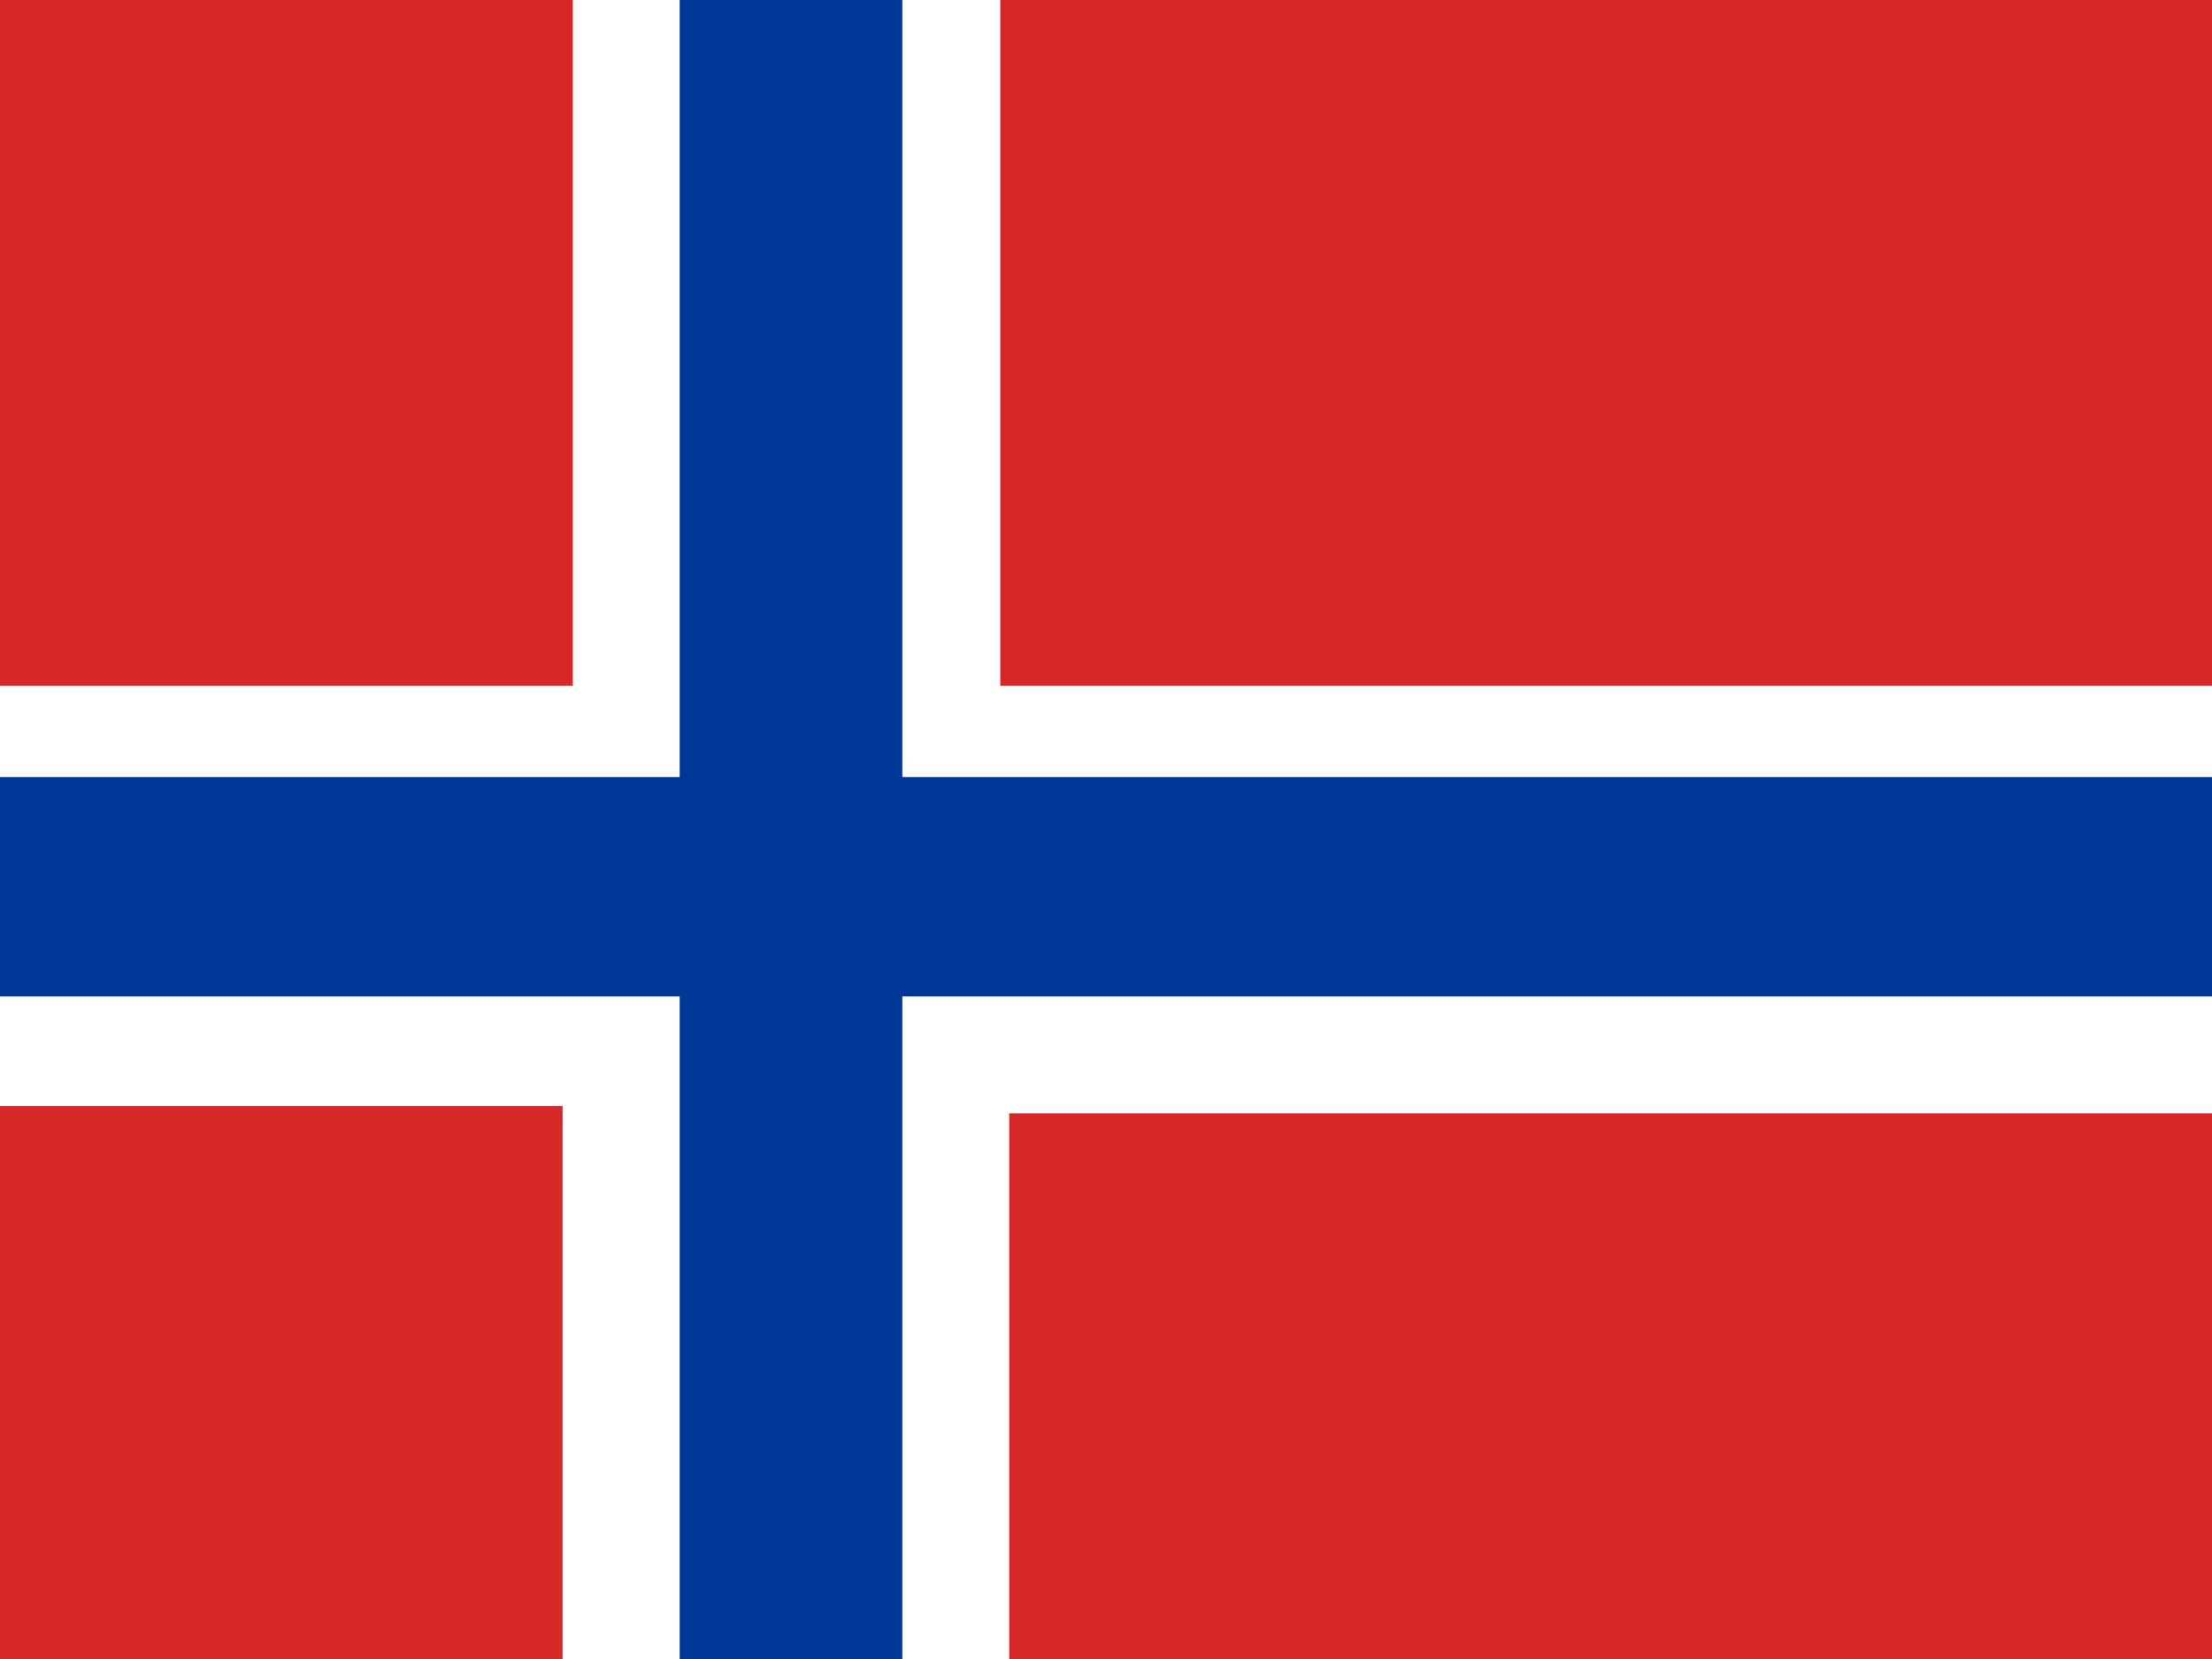
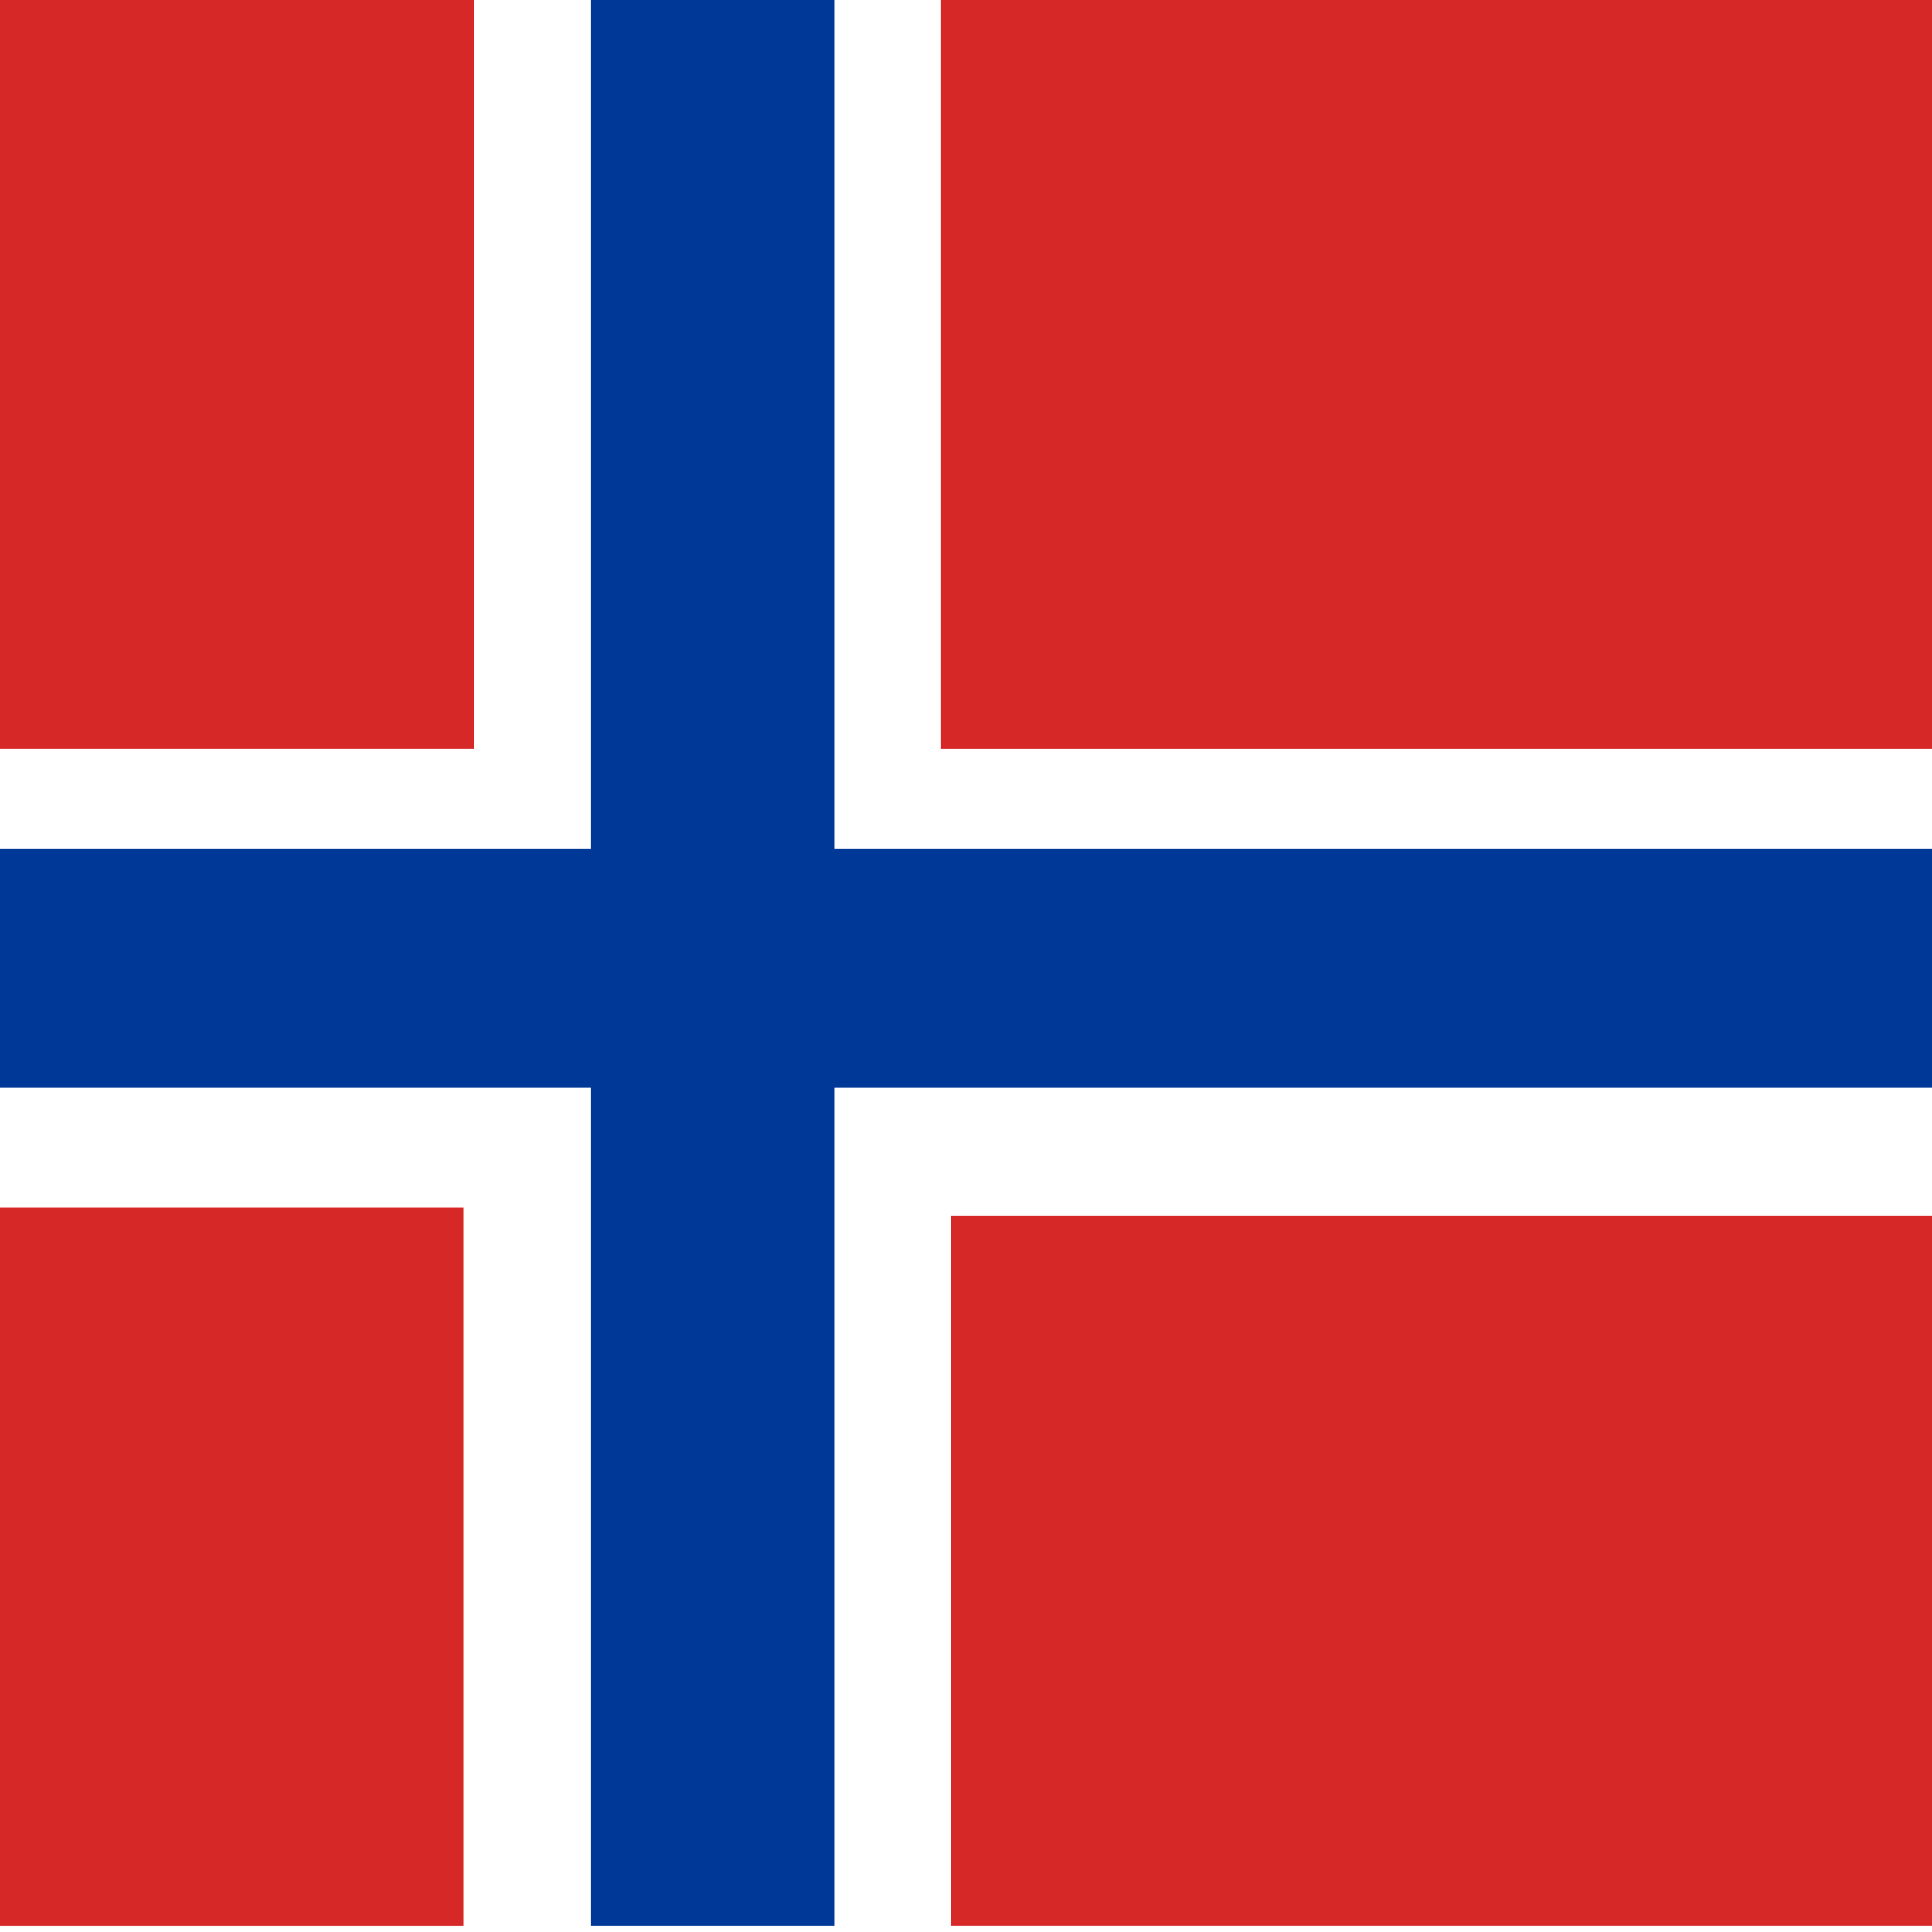
- <svg xmlns="http://www.w3.org/2000/svg" height="480" width="640" version="1">
+ <svg xmlns="http://www.w3.org/2000/svg" height="512" width="512" version="1">
  <defs>
    <clipPath id="a">
-       <path fill-opacity=".67" d="M0 0h640v480H0z" />
+       <path fill-opacity=".67" d="M0 0h512v512H0z" />
    </clipPath>
  </defs>
  <g fill-rule="evenodd" stroke-width="1pt" clip-path="url(#a)">
-     <path fill="#fff" d="M-28 0h699.74v512H-28z" />
-     <path fill="#d72828" d="M-52.992-77.837h218.72v276.26h-218.72zM289.42-.572h380.91v199H289.42zM-27.545 320.01h190.33v190.33h-190.33zM292 322.12h378.34v188.21H292z" />
-     <path fill="#003897" d="M196.65-25.447h64.425v535.78H196.65z" />
-     <path fill="#003897" d="M-27.545 224.84h697.88v63.444h-697.88z" />
+     <path fill="#fff" d="M-68 0h699.74v512H-68z" />
+     <path fill="#d72828" d="M-92.992-77.837h218.72v276.26h-218.72zM249.42-.572h380.91v199H249.42zM-67.545 320.01h190.33v190.33h-190.33zM252 322.12h378.34v188.21H252z" />
+     <path fill="#003897" d="M156.65-25.447h64.425v535.78H156.65z" />
+     <path fill="#003897" d="M-67.545 224.84h697.88v63.444h-697.88z" />
  </g>
</svg>
